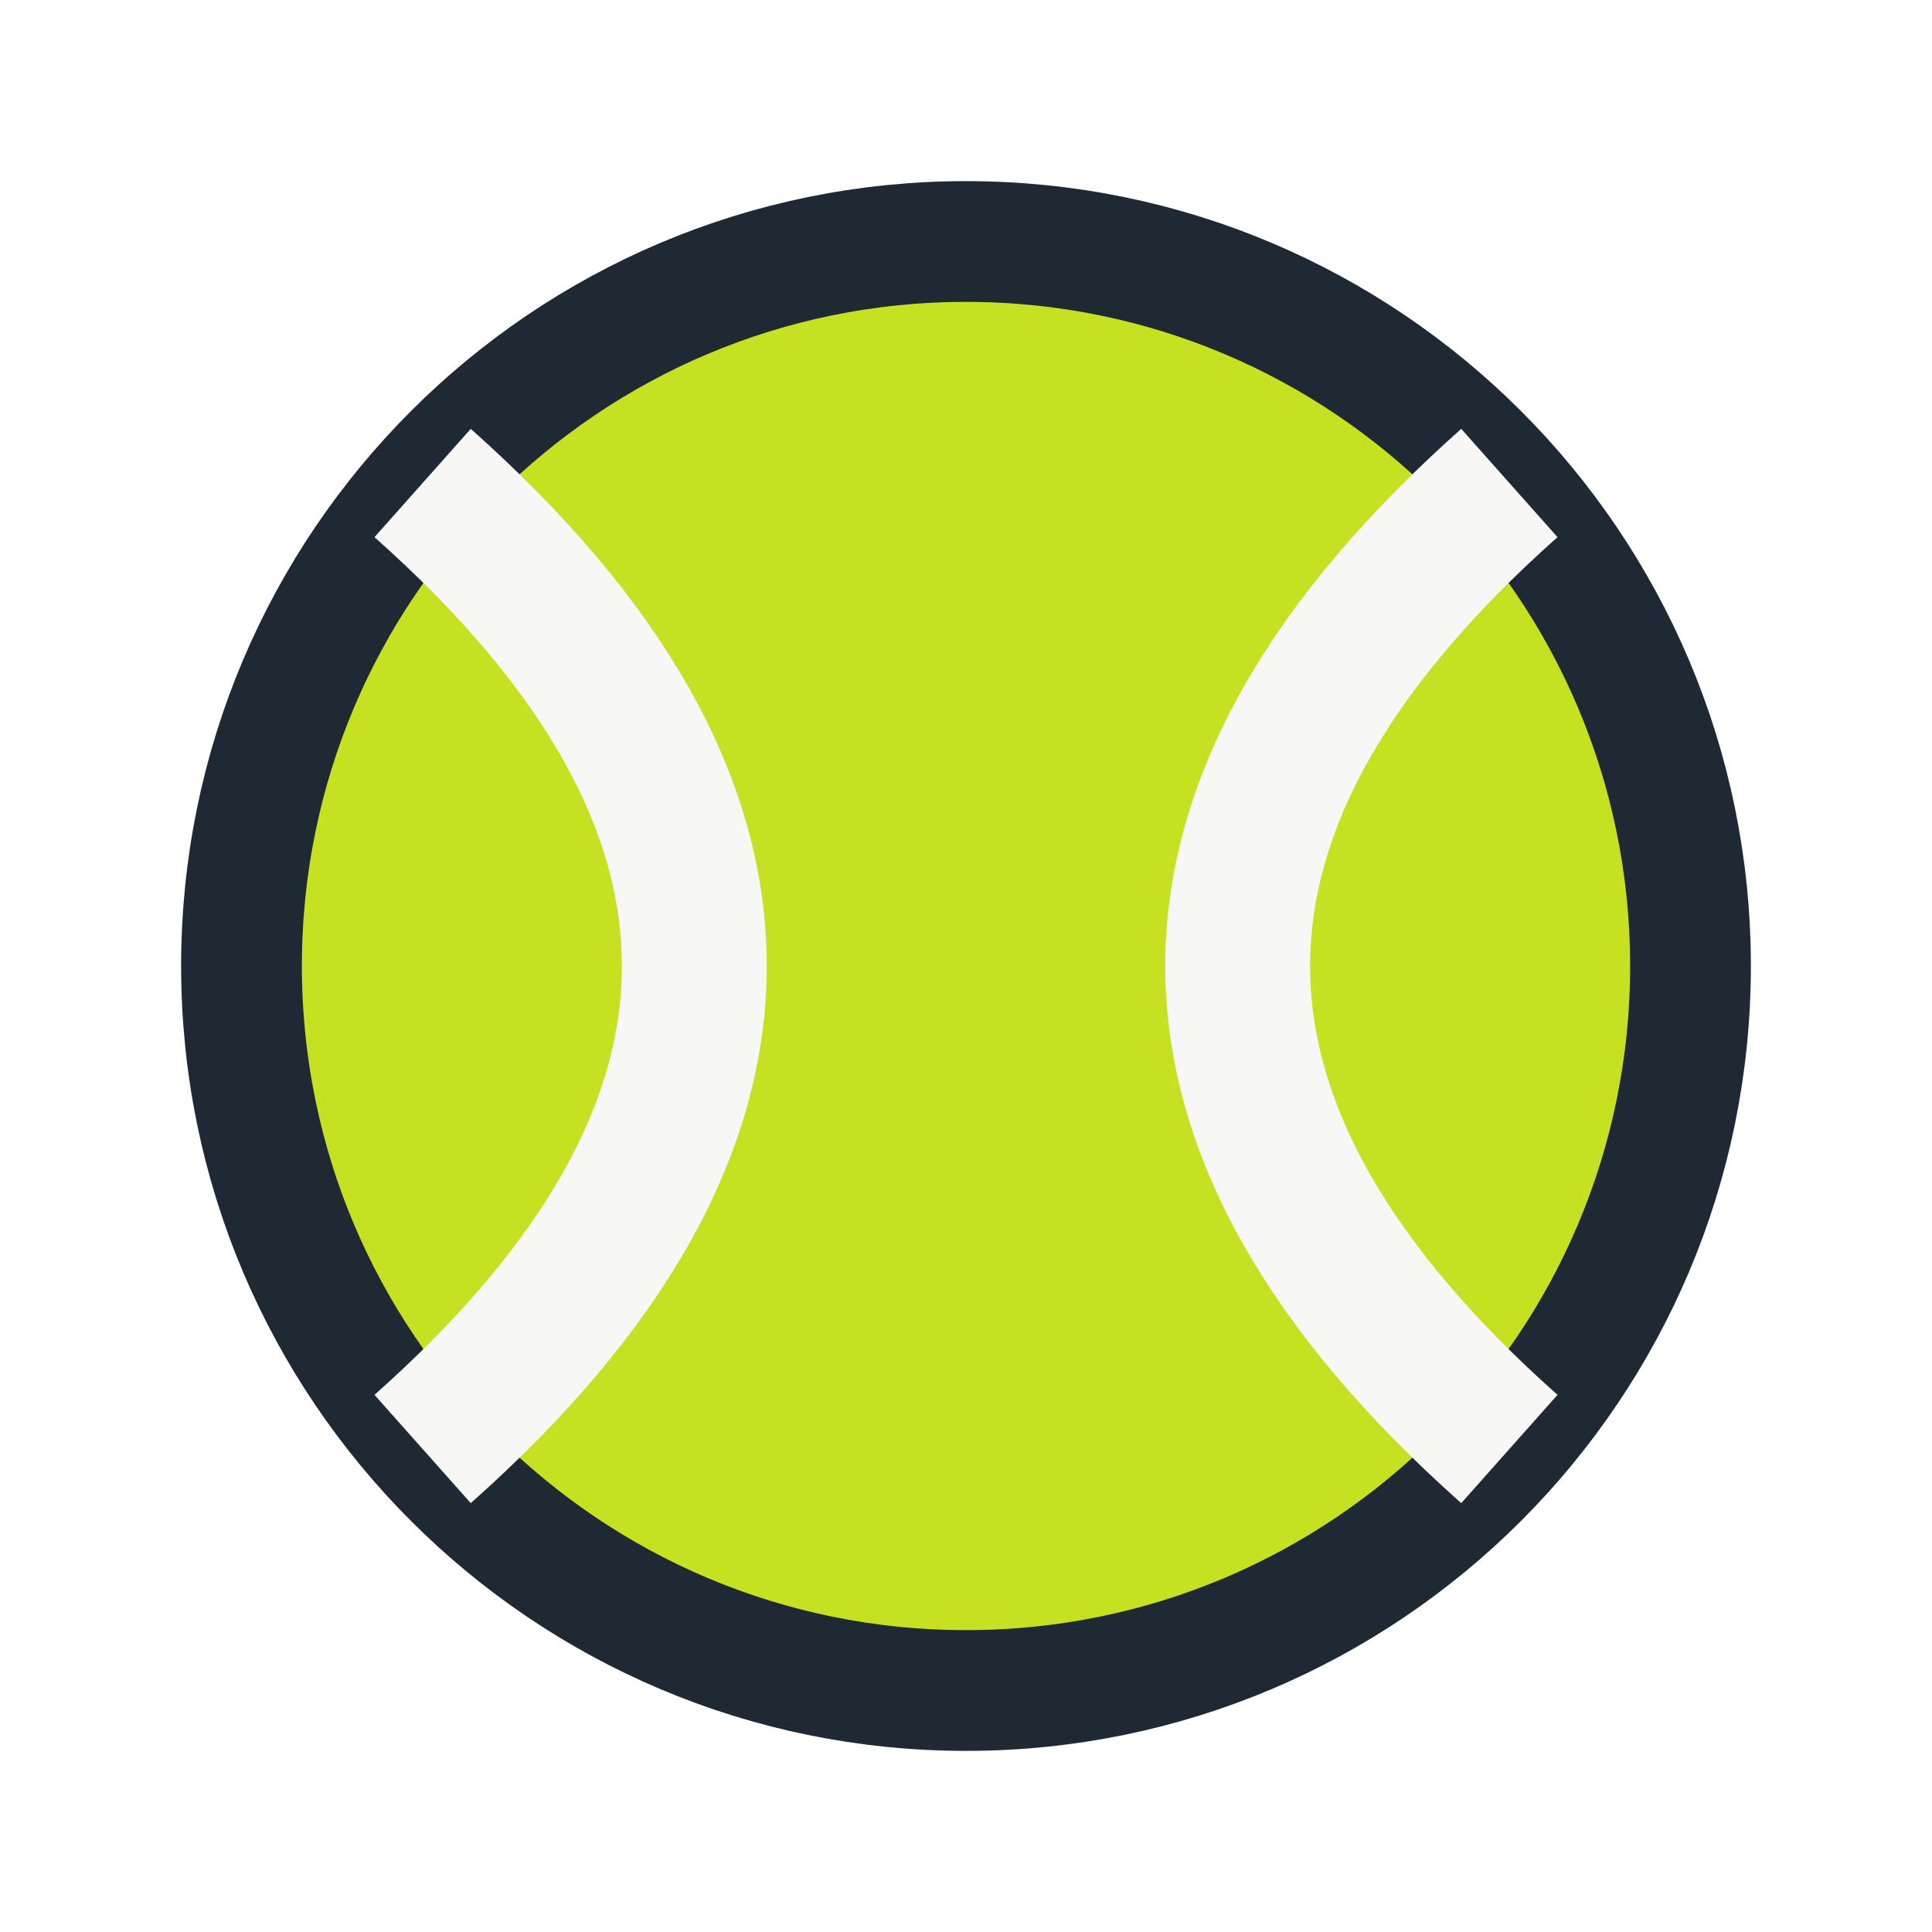
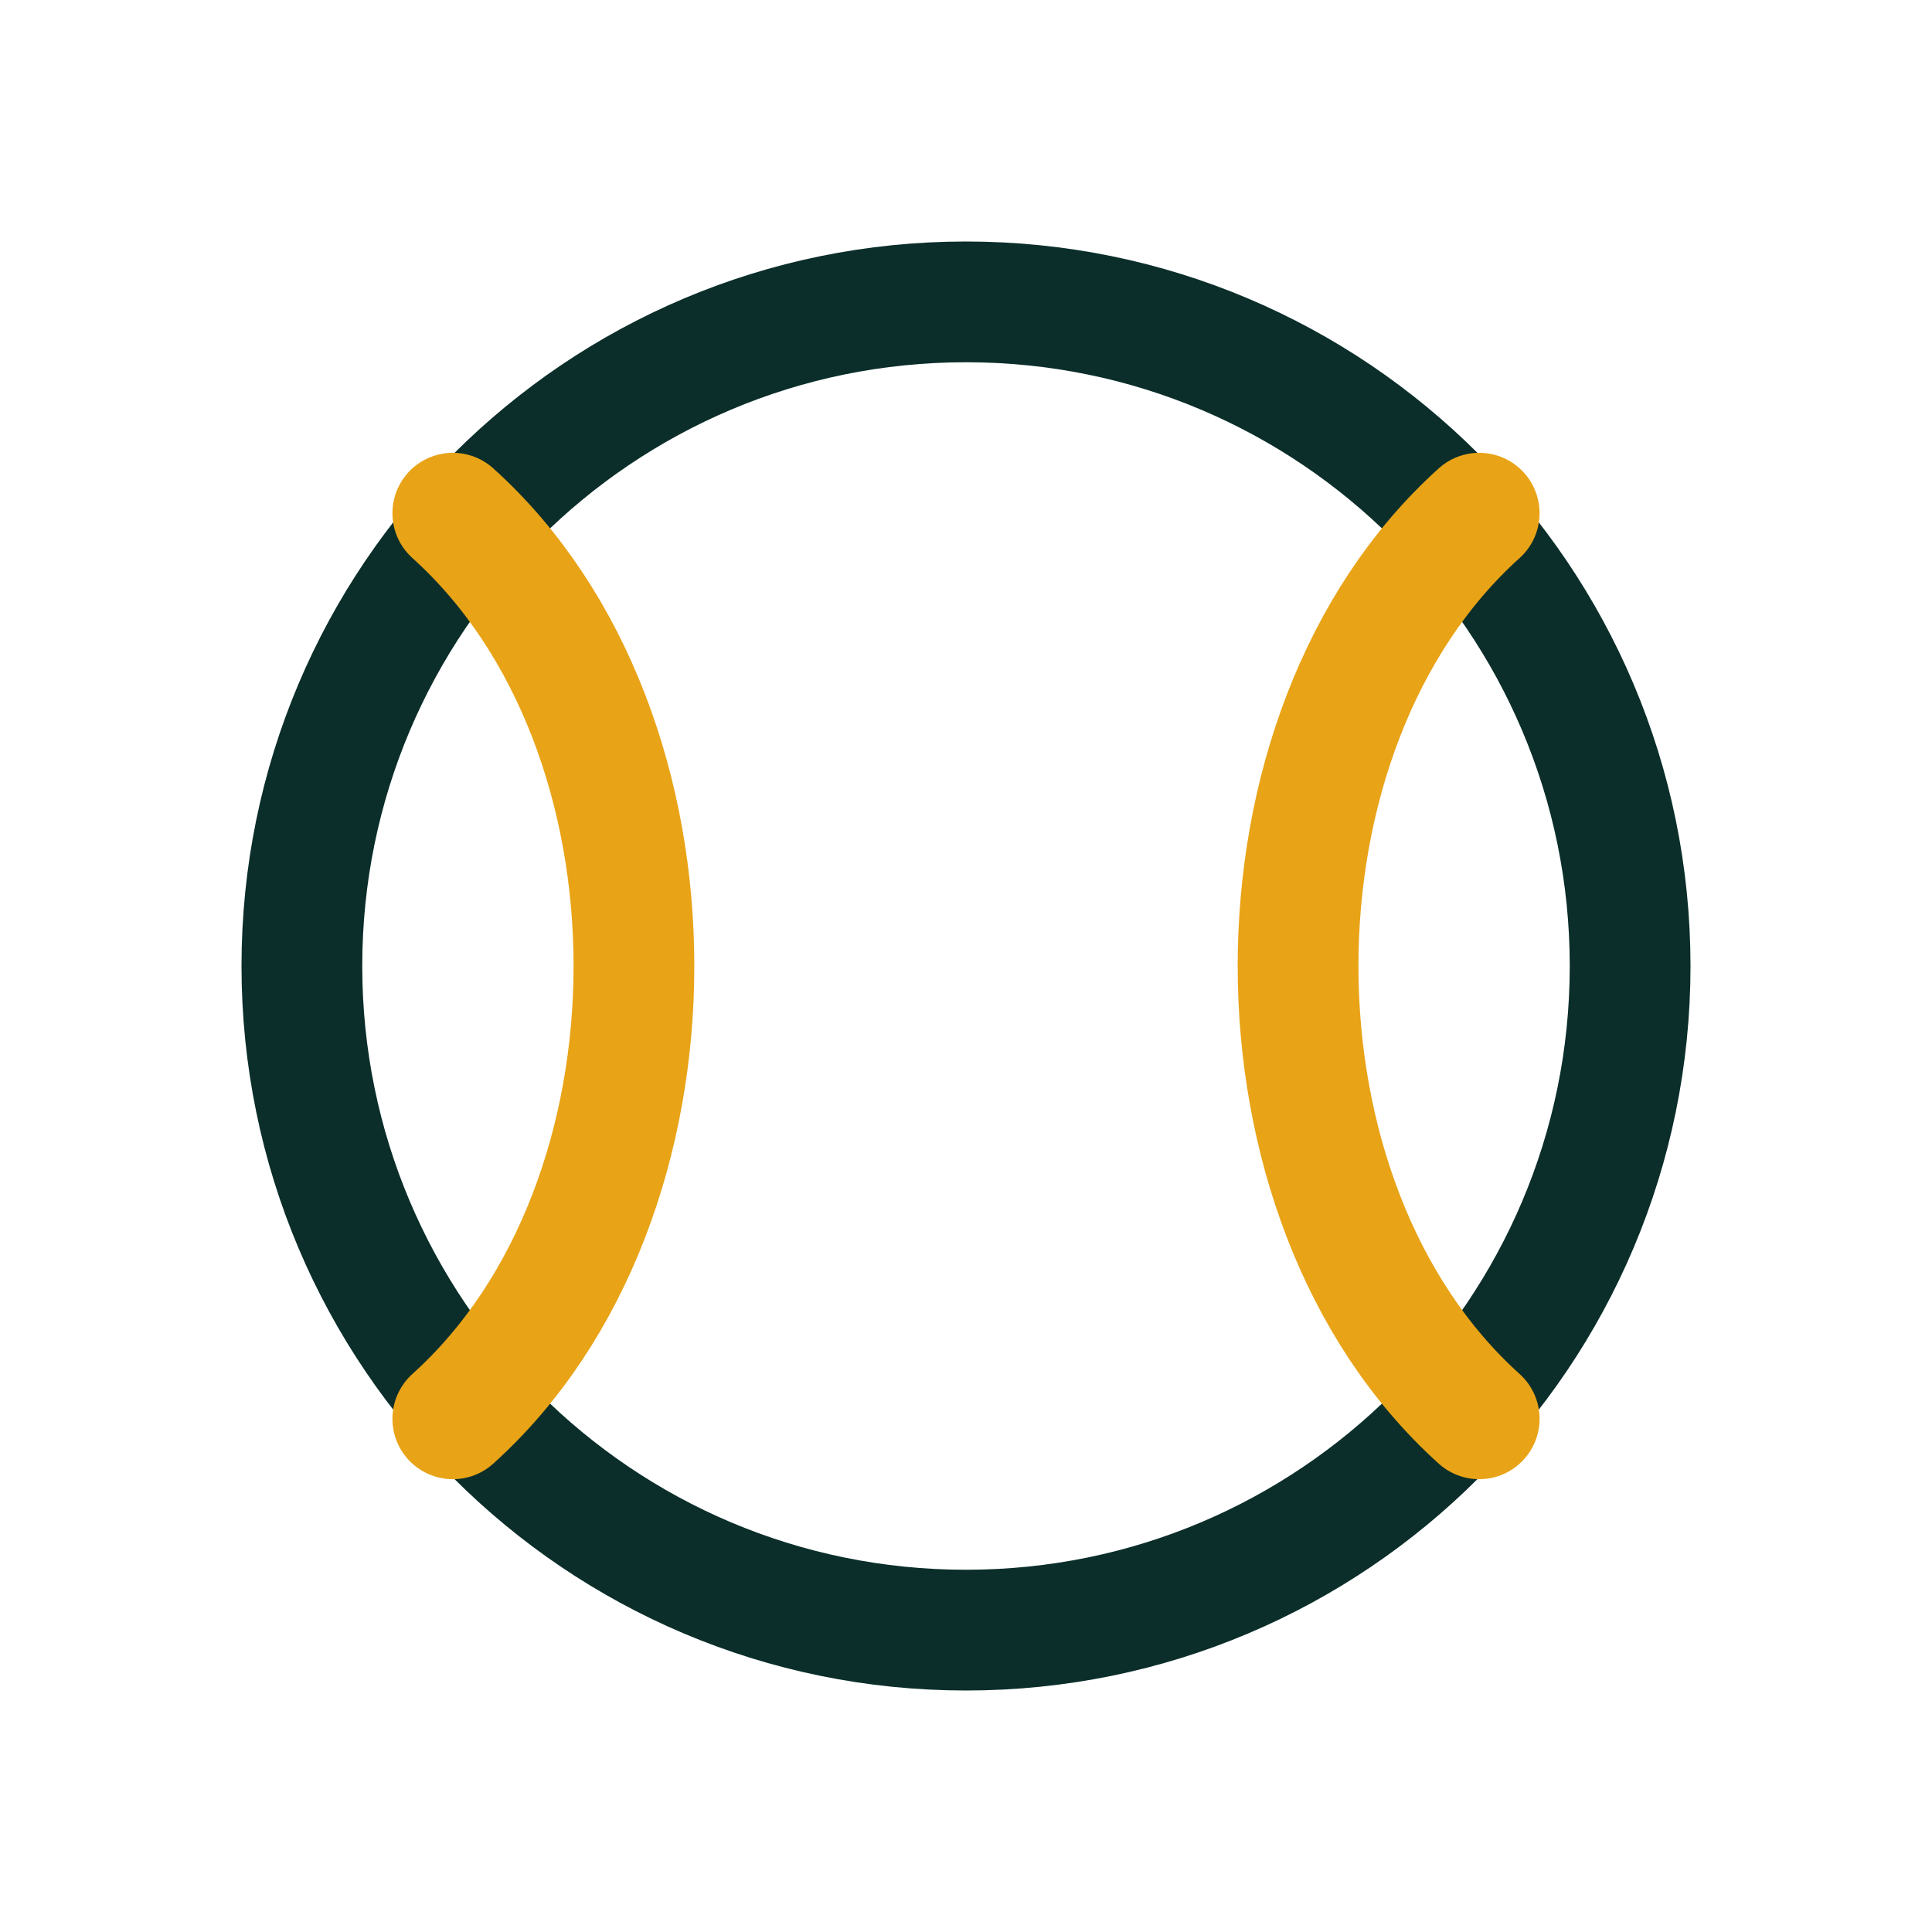
- <svg xmlns="http://www.w3.org/2000/svg" viewBox="0 0 32 32">
-   <circle cx="16" cy="16" r="12" fill="#c6e022" stroke="#1F2933" stroke-width="2" />
-   <path d="M7 8 Q16 16 7 24 M25 8 Q16 16 25 24" fill="none" stroke="#F7F7F5" stroke-width="2.4" />
+ <svg xmlns="http://www.w3.org/2000/svg" viewBox="0 0 32 32" fill="none" stroke="#0B2E2A" stroke-width="2" stroke-linecap="round" stroke-linejoin="round" role="img" aria-label="Tenis">
+   <circle cx="16" cy="16" r="11" />
+   <path d="M7.5 8.5c4 3.6 4 11.4 0 15M24.5 8.5c-4 3.6-4 11.4 0 15" stroke="#E8A317" />
</svg>
